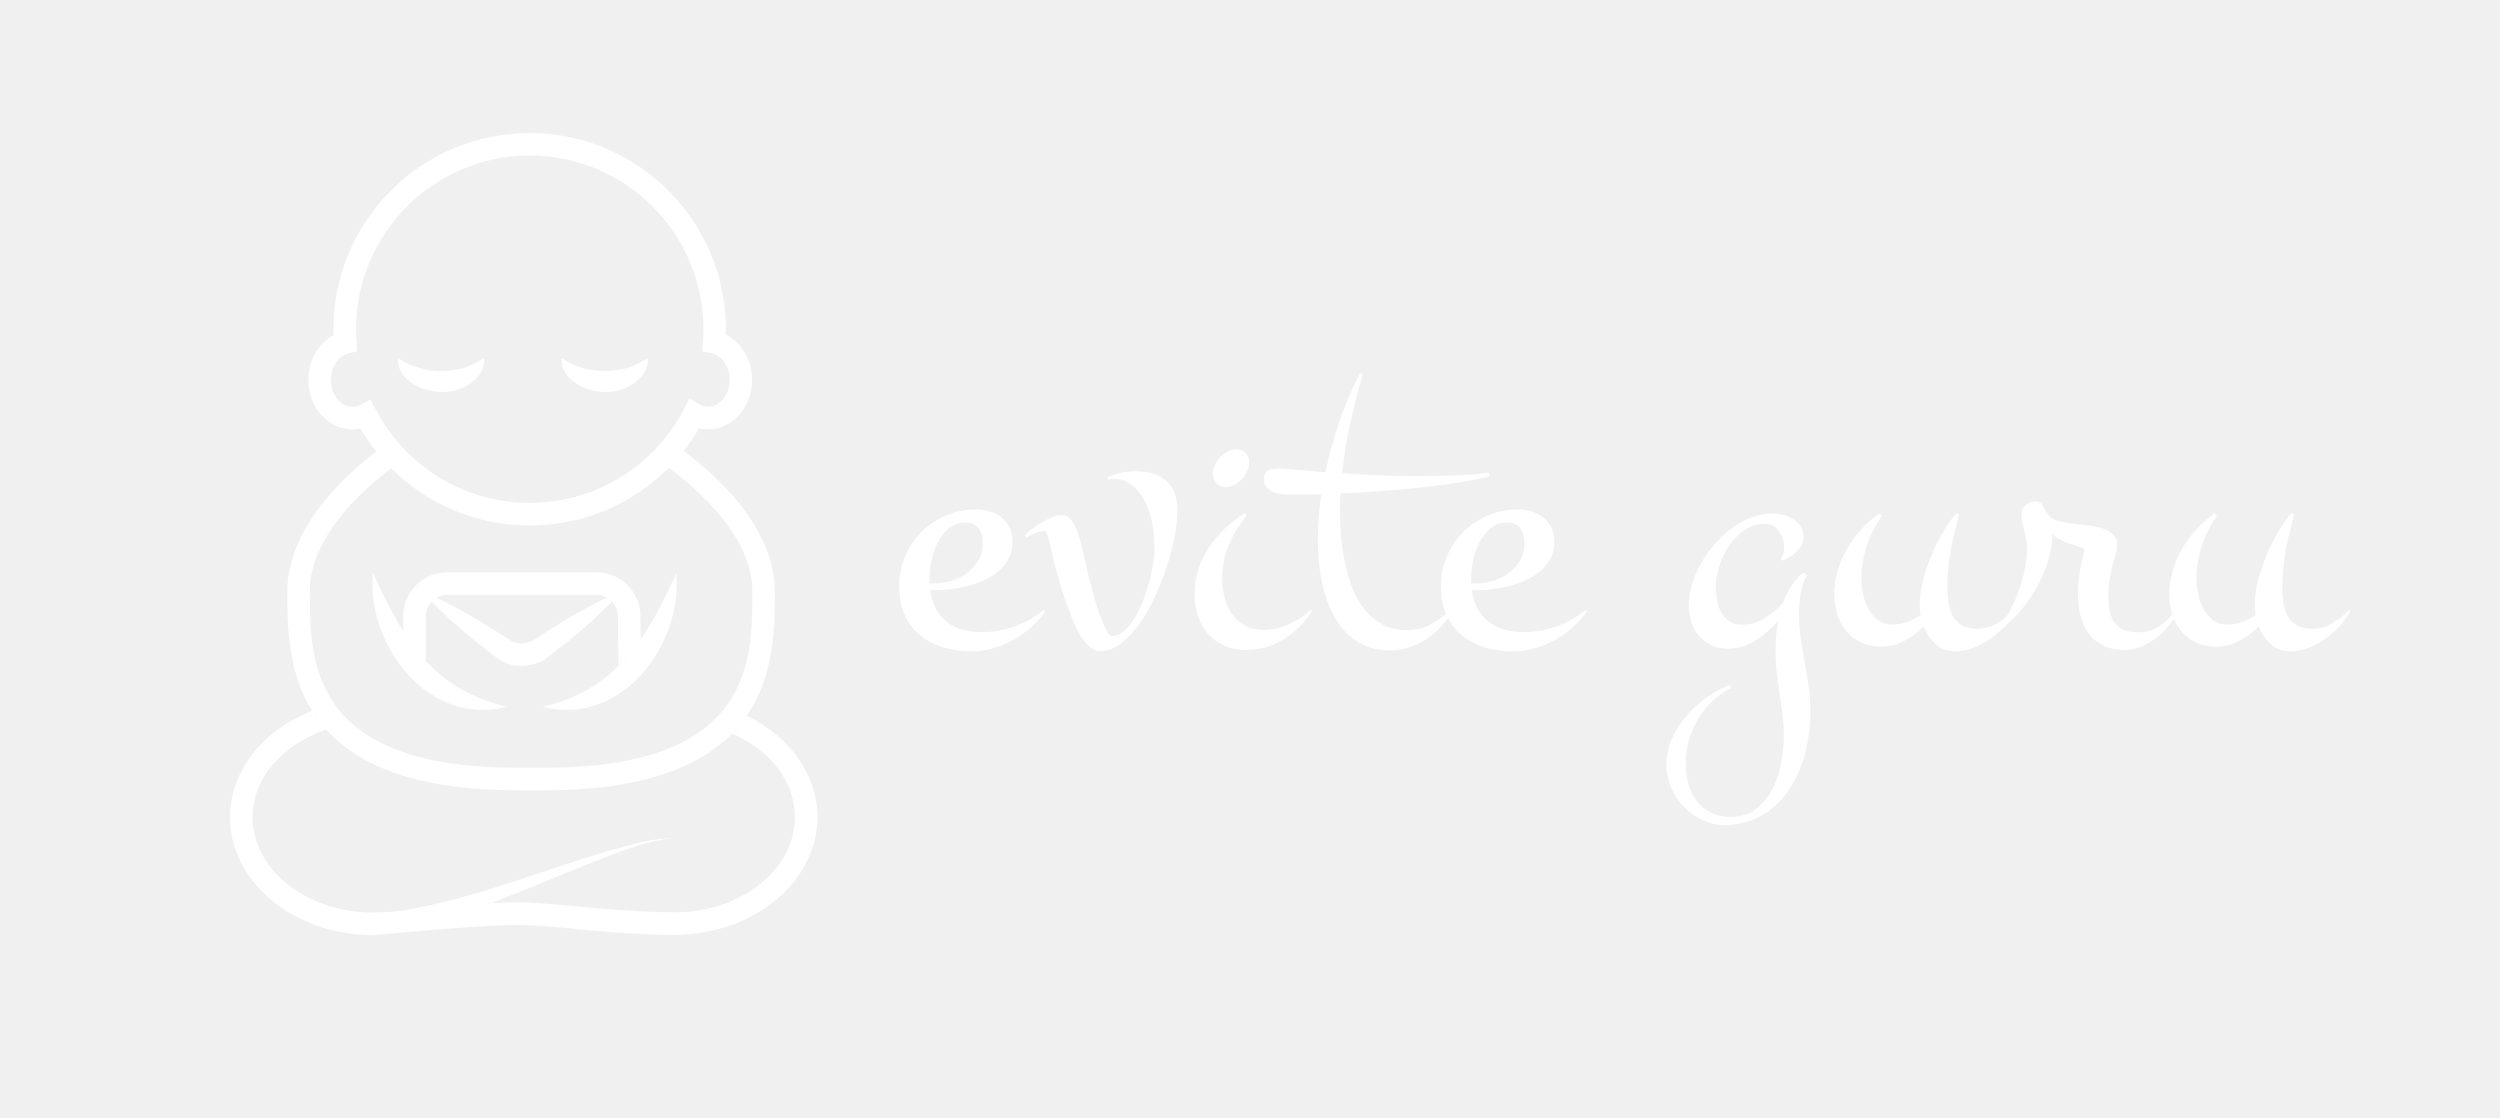
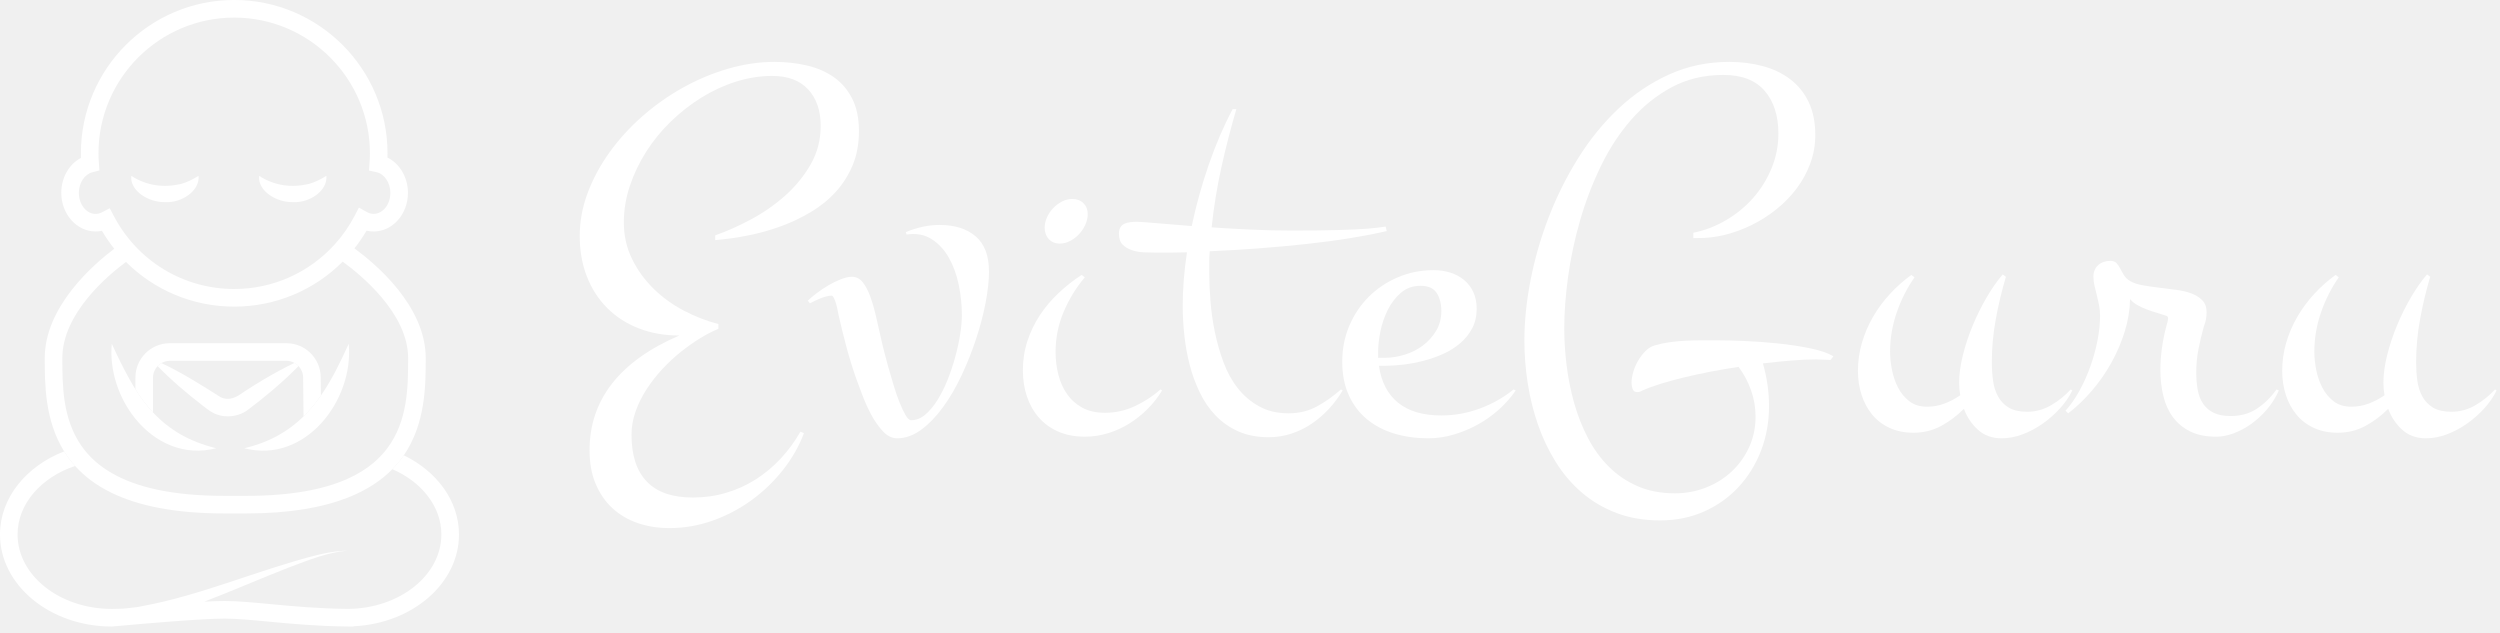
- <svg xmlns="http://www.w3.org/2000/svg" id="Layer_3" data-name="Layer 3" viewBox="0 0 367 164">
+ <svg xmlns="http://www.w3.org/2000/svg" width="435" height="110" viewBox="0 0 435 110" fill="none">
+   <g clip-path="url(#clip0_391_5330)">
+     <path d="M149.458 22.785C149.458 25.003 149.096 26.983 148.371 28.724C147.646 30.465 146.668 32.015 145.434 33.369C144.203 34.725 142.762 35.897 141.114 36.88C139.466 37.866 137.717 38.7 135.867 39.376C134.017 40.054 132.116 40.585 130.16 40.969C128.201 41.356 126.3 41.623 124.45 41.778V40.947C126.485 40.239 128.588 39.299 130.759 38.128C132.93 36.956 134.903 35.578 136.676 33.99C138.447 32.404 139.912 30.601 141.067 28.582C142.222 26.564 142.8 24.338 142.8 21.902C142.8 19.252 142.075 17.141 140.629 15.569C139.18 13.997 137.101 13.212 134.388 13.212C132.26 13.212 130.152 13.545 128.054 14.207C125.959 14.869 123.957 15.795 122.044 16.98C120.132 18.168 118.353 19.562 116.705 21.164C115.057 22.766 113.632 24.515 112.428 26.411C111.227 28.307 110.279 30.293 109.587 32.374C108.895 34.456 108.546 36.559 108.546 38.684C108.546 40.994 109.023 43.121 109.979 45.061C110.932 47.003 112.183 48.728 113.722 50.237C115.264 51.746 117.018 53.018 118.991 54.051C120.963 55.083 122.965 55.862 125 56.385V57.216C124.014 57.617 122.965 58.156 121.856 58.834C120.748 59.513 119.631 60.297 118.506 61.191C117.381 62.084 116.302 63.087 115.269 64.195C114.237 65.304 113.322 66.476 112.518 67.71C111.717 68.944 111.077 70.23 110.6 71.57C110.121 72.91 109.884 74.275 109.884 75.662C109.884 79.236 110.769 81.949 112.542 83.796C114.313 85.646 116.986 86.569 120.562 86.569C122.565 86.569 124.483 86.3 126.316 85.76C128.149 85.221 129.86 84.45 131.446 83.45C133.031 82.448 134.489 81.238 135.812 79.822C137.136 78.405 138.291 76.833 139.28 75.106L139.882 75.384C139.052 77.604 137.847 79.713 136.278 81.718C134.706 83.72 132.889 85.477 130.825 86.986C128.76 88.495 126.504 89.691 124.052 90.568C121.603 91.446 119.083 91.887 116.495 91.887C114.49 91.887 112.643 91.593 110.949 91.01C109.254 90.424 107.789 89.56 106.557 88.422C105.326 87.28 104.354 85.872 103.645 84.194C102.937 82.513 102.583 80.565 102.583 78.348C102.583 73.943 103.893 70.066 106.511 66.724C109.129 63.381 113.027 60.6 118.206 58.379C115.618 58.379 113.259 57.963 111.134 57.132C109.006 56.301 107.181 55.121 105.656 53.596C104.13 52.07 102.951 50.245 102.12 48.117C101.286 45.992 100.872 43.633 100.872 41.045C100.872 38.52 101.335 36.022 102.259 33.557C103.182 31.091 104.454 28.735 106.073 26.485C107.691 24.235 109.587 22.156 111.758 20.244C113.929 18.334 116.272 16.678 118.784 15.275C121.295 13.872 123.913 12.771 126.643 11.97C129.37 11.169 132.075 10.769 134.755 10.769C136.728 10.769 138.607 10.976 140.395 11.393C142.182 11.809 143.745 12.488 145.086 13.428C146.426 14.367 147.488 15.607 148.276 17.149C149.06 18.691 149.455 20.57 149.455 22.788L149.458 22.785Z" fill="white" />
+     <path d="M172.088 47.188C172.088 48.76 171.894 50.564 171.51 52.596C171.123 54.631 170.578 56.726 169.87 58.883C169.162 61.041 168.323 63.157 167.35 65.239C166.38 67.317 165.299 69.175 164.114 70.81C162.926 72.444 161.657 73.76 160.3 74.763C158.943 75.765 157.54 76.264 156.094 76.264C155.2 76.264 154.367 75.847 153.599 75.016C152.828 74.182 152.144 73.199 151.542 72.058C150.94 70.919 150.425 69.764 149.992 68.59C149.559 67.418 149.221 66.511 148.976 65.863C148.327 64.013 147.758 62.166 147.265 60.316C146.772 58.467 146.309 56.587 145.878 54.677C145.848 54.555 145.802 54.315 145.739 53.961C145.677 53.606 145.592 53.244 145.486 52.874C145.377 52.503 145.254 52.174 145.115 51.879C144.976 51.588 144.846 51.441 144.723 51.441C144.445 51.441 144.129 51.487 143.775 51.58C143.421 51.672 143.075 51.787 142.734 51.926C142.394 52.065 142.064 52.212 141.74 52.364C141.416 52.52 141.146 52.658 140.931 52.781L140.561 52.318C140.931 51.947 141.438 51.517 142.086 51.024C142.734 50.531 143.41 50.076 144.121 49.659C144.829 49.242 145.554 48.888 146.292 48.597C147.033 48.305 147.679 48.158 148.235 48.158C148.973 48.158 149.599 48.474 150.106 49.106C150.616 49.738 151.06 50.585 151.446 51.648C151.831 52.71 152.187 53.966 152.509 55.415C152.833 56.865 153.179 58.39 153.549 59.992C153.612 60.24 153.735 60.73 153.92 61.471C154.105 62.212 154.337 63.065 154.612 64.037C154.89 65.007 155.189 66.034 155.514 67.11C155.838 68.189 156.176 69.167 156.53 70.044C156.884 70.921 157.23 71.654 157.57 72.24C157.908 72.826 158.232 73.117 158.54 73.117C159.404 73.117 160.213 72.801 160.967 72.169C161.722 71.537 162.43 70.698 163.092 69.649C163.754 68.603 164.348 67.424 164.871 66.113C165.394 64.803 165.841 63.471 166.211 62.114C166.582 60.758 166.865 59.45 167.067 58.186C167.266 56.922 167.367 55.813 167.367 54.857C167.367 53.07 167.181 51.291 166.811 49.517C166.44 47.747 165.863 46.175 165.078 44.802C164.294 43.432 163.291 42.361 162.073 41.59C160.856 40.822 159.415 40.558 157.75 40.806L157.611 40.389C158.565 39.988 159.537 39.681 160.523 39.465C161.51 39.25 162.496 39.141 163.482 39.141C166.132 39.141 168.227 39.803 169.769 41.13C171.308 42.456 172.079 44.475 172.079 47.186L172.088 47.188Z" fill="white" />
+     <path d="M189.263 37.251C189.263 37.866 189.124 38.484 188.846 39.1C188.569 39.716 188.206 40.263 187.76 40.74C187.313 41.22 186.795 41.612 186.212 41.92C185.626 42.227 185.024 42.383 184.409 42.383C183.608 42.383 182.968 42.121 182.491 41.598C182.011 41.075 181.774 40.413 181.774 39.61C181.774 38.994 181.913 38.384 182.191 37.784C182.469 37.182 182.829 36.651 183.278 36.191C183.725 35.728 184.232 35.352 184.804 35.057C185.373 34.766 185.967 34.619 186.583 34.619C187.384 34.619 188.029 34.867 188.525 35.36C189.018 35.853 189.266 36.485 189.266 37.256L189.263 37.251ZM202.206 67.941C201.498 69.112 200.656 70.183 199.686 71.153C198.716 72.123 197.651 72.97 196.496 73.695C195.341 74.419 194.107 74.98 192.799 75.381C191.489 75.781 190.143 75.983 188.754 75.983C187.027 75.983 185.496 75.689 184.155 75.106C182.815 74.52 181.69 73.711 180.78 72.678C179.87 71.646 179.178 70.428 178.699 69.028C178.219 67.625 177.982 66.094 177.982 64.43C177.982 62.643 178.244 60.948 178.77 59.346C179.293 57.745 180.017 56.241 180.941 54.84C181.864 53.438 182.951 52.152 184.199 50.98C185.447 49.809 186.779 48.76 188.198 47.837L188.754 48.253C187.242 50.041 186.019 52.043 185.079 54.263C184.139 56.48 183.671 58.793 183.671 61.196C183.671 62.583 183.831 63.915 184.155 65.195C184.48 66.473 184.989 67.606 185.681 68.592C186.376 69.578 187.261 70.366 188.34 70.949C189.419 71.534 190.726 71.826 192.268 71.826C194.085 71.826 195.82 71.442 197.469 70.671C199.117 69.9 200.604 68.93 201.931 67.759L202.209 67.944L202.206 67.941Z" fill="white" />
+     <path d="M233.618 67.944C232.94 69.085 232.145 70.148 231.238 71.134C230.328 72.12 229.325 72.984 228.233 73.722C227.138 74.463 225.961 75.041 224.697 75.455C223.433 75.871 222.122 76.079 220.769 76.079C218.766 76.079 217.001 75.738 215.475 75.062C213.95 74.384 212.634 73.469 211.523 72.311C210.414 71.156 209.488 69.807 208.749 68.266C208.008 66.726 207.423 65.114 206.992 63.435C206.559 61.757 206.254 60.038 206.069 58.281C205.884 56.524 205.791 54.846 205.791 53.242C205.791 51.762 205.851 50.245 205.976 48.69C206.099 47.134 206.284 45.54 206.532 43.906C205.576 43.936 204.644 43.952 203.734 43.952H201.032C200.446 43.952 199.784 43.936 199.043 43.906C198.302 43.876 197.61 43.753 196.962 43.535C196.313 43.32 195.777 42.996 195.344 42.566C194.913 42.135 194.695 41.503 194.695 40.669C194.695 40.206 194.78 39.839 194.949 39.561C195.118 39.283 195.349 39.076 195.641 38.937C195.935 38.798 196.273 38.705 196.657 38.659C197.044 38.613 197.436 38.591 197.836 38.591C198.299 38.591 199.392 38.667 201.119 38.822C202.843 38.978 204.925 39.147 207.36 39.332C208.128 35.695 209.123 32.121 210.34 28.607C211.558 25.095 212.936 21.889 214.478 18.993H215.124C214.138 22.352 213.269 25.741 212.511 29.163C211.757 32.584 211.193 36.049 210.825 39.563C213.073 39.719 215.394 39.849 217.78 39.956C220.166 40.065 222.501 40.117 224.784 40.117C228.143 40.117 230.87 40.087 232.965 40.024C235.06 39.964 236.708 39.885 237.912 39.792C239.328 39.67 240.391 39.547 241.102 39.422L241.287 40.206C239.437 40.639 237.326 41.045 234.956 41.432C232.583 41.819 230.055 42.157 227.375 42.448C224.694 42.743 221.921 42.996 219.055 43.211C216.189 43.426 213.337 43.598 210.504 43.721C210.441 44.336 210.411 44.96 210.411 45.592V47.464C210.411 48.943 210.479 50.577 210.618 52.364C210.757 54.151 211.01 55.947 211.381 57.75C211.751 59.554 212.25 61.308 212.882 63.019C213.514 64.73 214.345 66.239 215.377 67.549C216.41 68.859 217.649 69.914 219.099 70.715C220.548 71.516 222.256 71.916 224.228 71.916C226.045 71.916 227.688 71.516 229.151 70.715C230.614 69.914 232.008 68.927 233.335 67.756L233.613 67.941L233.618 67.944Z" fill="white" />
+     <path d="M239.792 62.259H240.947C242.056 62.259 243.197 62.081 244.369 61.727C245.54 61.373 246.594 60.85 247.534 60.156C248.474 59.461 249.25 58.608 249.869 57.589C250.484 56.573 250.792 55.418 250.792 54.121C250.792 52.857 250.522 51.811 249.983 50.978C249.444 50.144 248.512 49.73 247.185 49.73C245.829 49.73 244.682 50.139 243.742 50.956C242.802 51.773 242.039 52.776 241.454 53.961C240.868 55.148 240.446 56.396 240.184 57.704C239.923 59.014 239.792 60.177 239.792 61.193V62.256V62.259ZM263.735 67.944C262.934 69.115 261.969 70.208 260.847 71.227C259.722 72.243 258.491 73.123 257.15 73.861C255.81 74.602 254.407 75.185 252.944 75.618C251.479 76.048 250.008 76.266 248.528 76.266C246.433 76.266 244.477 75.997 242.658 75.457C240.838 74.918 239.253 74.092 237.896 72.984C236.539 71.875 235.477 70.48 234.706 68.799C233.935 67.121 233.551 65.157 233.551 62.907C233.551 60.687 233.959 58.616 234.777 56.69C235.594 54.764 236.719 53.084 238.152 51.651C239.585 50.218 241.271 49.084 243.213 48.254C245.156 47.42 247.234 47.006 249.455 47.006C250.501 47.006 251.481 47.153 252.391 47.444C253.301 47.739 254.094 48.169 254.772 48.738C255.451 49.308 255.982 50.011 256.366 50.842C256.75 51.672 256.943 52.629 256.943 53.707C256.943 55.001 256.682 56.143 256.159 57.129C255.633 58.115 254.941 58.979 254.078 59.717C253.214 60.458 252.236 61.074 251.144 61.567C250.048 62.06 248.91 62.46 247.722 62.768C246.534 63.076 245.366 63.299 244.208 63.438C243.053 63.577 241.996 63.645 241.042 63.645H239.934C240.334 66.451 241.443 68.592 243.262 70.072C245.08 71.551 247.591 72.289 250.798 72.289C253.078 72.289 255.303 71.889 257.477 71.088C259.648 70.287 261.613 69.178 263.37 67.759L263.74 67.944H263.735Z" fill="white" />
+     <path d="M318.491 62.629C318.058 62.629 317.636 62.613 317.222 62.583C316.805 62.553 316.383 62.536 315.949 62.536C314.778 62.536 313.408 62.599 311.836 62.722C310.264 62.847 308.57 63.016 306.75 63.231C307.458 65.727 307.812 68.208 307.812 70.674C307.812 73.417 307.349 75.989 306.426 78.394C305.502 80.797 304.205 82.9 302.544 84.703C300.879 86.507 298.885 87.931 296.559 88.98C294.232 90.026 291.666 90.552 288.863 90.552C286.06 90.552 283.523 90.119 281.26 89.258C278.996 88.394 276.983 87.207 275.228 85.698C273.471 84.188 271.962 82.415 270.698 80.383C269.434 78.348 268.401 76.177 267.601 73.866C266.8 71.556 266.206 69.151 265.822 66.656C265.435 64.16 265.244 61.695 265.244 59.259C265.244 55.9 265.606 52.373 266.331 48.673C267.056 44.976 268.11 41.331 269.497 37.741C270.883 34.151 272.594 30.732 274.626 27.479C276.661 24.229 278.996 21.363 281.63 18.881C284.264 16.4 287.193 14.43 290.413 12.964C293.633 11.502 297.123 10.769 300.882 10.769C302.977 10.769 304.933 11.017 306.753 11.51C308.57 12.003 310.158 12.766 311.514 13.798C312.871 14.831 313.934 16.149 314.704 17.751C315.475 19.353 315.86 21.279 315.86 23.529C315.86 25.223 315.573 26.85 315.004 28.405C314.435 29.961 313.648 31.41 312.648 32.75C311.645 34.091 310.477 35.3 309.136 36.379C307.796 37.458 306.363 38.376 304.837 39.13C303.312 39.885 301.74 40.462 300.122 40.863C298.504 41.263 296.91 41.449 295.338 41.419H294.644V40.495C296.646 40.095 298.55 39.362 300.353 38.299C302.157 37.237 303.729 35.943 305.069 34.417C306.409 32.892 307.472 31.176 308.259 29.263C309.044 27.354 309.439 25.351 309.439 23.254C309.439 20.143 308.646 17.661 307.058 15.811C305.469 13.961 303.075 13.038 299.869 13.038C296.54 13.038 293.551 13.746 290.901 15.163C288.25 16.582 285.902 18.462 283.853 20.802C281.804 23.145 280.039 25.839 278.56 28.89C277.081 31.941 275.871 35.099 274.931 38.365C273.992 41.631 273.297 44.889 272.85 48.142C272.403 51.395 272.18 54.391 272.18 57.132C272.18 59.227 272.319 61.392 272.597 63.626C272.875 65.86 273.313 68.039 273.915 70.167C274.517 72.294 275.31 74.305 276.296 76.198C277.282 78.094 278.492 79.759 279.925 81.192C281.358 82.625 283.022 83.758 284.918 84.589C286.814 85.42 288.991 85.837 291.459 85.837C293.339 85.837 295.126 85.504 296.82 84.842C298.515 84.18 300.002 83.254 301.282 82.069C302.56 80.881 303.579 79.473 304.334 77.841C305.088 76.207 305.467 74.419 305.467 72.48C305.467 70.908 305.205 69.382 304.682 67.903C304.156 66.424 303.435 65.067 302.511 63.836C300.876 64.084 299.258 64.359 297.657 64.667C296.055 64.975 294.521 65.307 293.058 65.661C291.595 66.015 290.239 66.386 288.991 66.77C287.743 67.157 286.673 67.549 285.779 67.95C285.501 68.135 285.21 68.227 284.902 68.227C284.469 68.227 284.194 68.042 284.071 67.672C283.948 67.301 283.886 66.947 283.886 66.609C283.886 66.053 283.987 65.43 284.185 64.738C284.384 64.046 284.67 63.381 285.041 62.749C285.411 62.117 285.842 61.556 286.335 61.063C286.828 60.57 287.367 60.248 287.953 60.093C288.787 59.848 289.656 59.663 290.565 59.537C291.473 59.415 292.391 59.33 293.314 59.284C294.238 59.237 295.164 59.216 296.087 59.216H298.722C300.016 59.216 301.604 59.254 303.484 59.33C305.363 59.406 307.289 59.545 309.262 59.747C311.234 59.949 313.097 60.226 314.854 60.581C316.611 60.935 317.998 61.406 319.014 61.989L318.505 62.637L318.491 62.629Z" fill="white" />
+     <path d="M360.582 67.944C360.056 69.023 359.348 70.055 358.454 71.041C357.561 72.028 356.558 72.913 355.449 73.7C354.341 74.485 353.169 75.111 351.935 75.572C350.704 76.035 349.486 76.266 348.285 76.266C346.62 76.266 345.242 75.765 344.15 74.765C343.054 73.763 342.245 72.556 341.722 71.137C340.521 72.338 339.197 73.332 337.748 74.117C336.298 74.901 334.697 75.296 332.939 75.296C331.368 75.296 329.973 75.01 328.758 74.441C327.54 73.872 326.532 73.093 325.731 72.106C324.93 71.12 324.323 69.979 323.906 68.685C323.489 67.391 323.282 66.004 323.282 64.525C323.282 62.861 323.514 61.237 323.974 59.649C324.437 58.063 325.083 56.551 325.917 55.118C326.747 53.686 327.734 52.353 328.875 51.119C330.014 49.888 331.248 48.793 332.572 47.837L333.127 48.254C331.833 50.103 330.801 52.144 330.03 54.377C329.259 56.611 328.875 58.883 328.875 61.196C328.875 62.182 328.984 63.231 329.199 64.34C329.414 65.449 329.769 66.481 330.262 67.437C330.755 68.393 331.408 69.186 332.226 69.818C333.043 70.45 334.067 70.766 335.299 70.766C336.345 70.766 337.347 70.589 338.303 70.235C339.257 69.881 340.183 69.396 341.077 68.78C341.014 68.41 340.968 68.047 340.938 67.693C340.908 67.339 340.891 66.977 340.891 66.606C340.891 65.127 341.107 63.525 341.54 61.798C341.97 60.074 342.54 58.355 343.251 56.644C343.959 54.933 344.768 53.301 345.678 51.746C346.588 50.19 347.519 48.856 348.473 47.747L349.029 48.164C348.32 50.536 347.735 52.985 347.271 55.514C346.808 58.041 346.579 60.537 346.579 63.002C346.579 64.111 346.65 65.184 346.787 66.214C346.925 67.246 347.217 68.17 347.664 68.987C348.11 69.805 348.734 70.45 349.535 70.93C350.336 71.406 351.399 71.646 352.725 71.646C354.204 71.646 355.591 71.27 356.885 70.513C358.179 69.758 359.318 68.84 360.307 67.761L360.585 67.947L360.582 67.944Z" fill="white" />
+     <path d="M396.523 67.944C395.967 69.178 395.267 70.287 394.42 71.273C393.573 72.259 392.655 73.098 391.671 73.793C390.685 74.485 389.669 75.024 388.62 75.411C387.571 75.795 386.571 75.988 385.615 75.988C383.828 75.988 382.316 75.681 381.085 75.065C379.851 74.449 378.851 73.616 378.08 72.57C377.309 71.523 376.753 70.289 376.416 68.873C376.075 67.456 375.906 65.944 375.906 64.343C375.906 63.111 375.999 61.831 376.184 60.507C376.369 59.183 376.631 57.903 376.969 56.671C377.029 56.486 377.091 56.263 377.154 56.001C377.214 55.74 377.247 55.516 377.247 55.331C377.247 55.178 377.154 55.053 376.969 54.96C376.443 54.775 375.89 54.598 375.304 54.429C374.718 54.26 374.141 54.067 373.569 53.852C373 53.636 372.46 53.389 371.951 53.111C371.441 52.833 371.003 52.479 370.632 52.048C370.6 53.898 370.292 55.77 369.709 57.666C369.123 59.562 368.344 61.379 367.374 63.119C366.404 64.86 365.271 66.487 363.977 67.996C362.683 69.505 361.31 70.815 359.863 71.924L359.4 71.461C360.294 70.475 361.111 69.303 361.849 67.947C362.588 66.59 363.22 65.173 363.745 63.694C364.268 62.215 364.677 60.722 364.971 59.21C365.266 57.701 365.41 56.282 365.41 54.958C365.41 54.279 365.347 53.639 365.225 53.04C365.102 52.438 364.971 51.86 364.832 51.307C364.693 50.752 364.563 50.22 364.44 49.714C364.318 49.204 364.255 48.689 364.255 48.166C364.255 47.303 364.533 46.627 365.088 46.131C365.644 45.638 366.352 45.39 367.213 45.39C367.676 45.39 368.031 45.521 368.276 45.783C368.521 46.044 368.739 46.36 368.924 46.731C369.109 47.101 369.325 47.485 369.572 47.886C369.818 48.286 370.175 48.627 370.635 48.902C371.221 49.242 371.959 49.488 372.855 49.643C373.749 49.798 374.689 49.937 375.675 50.06C376.661 50.182 377.647 50.307 378.633 50.43C379.619 50.553 380.505 50.763 381.289 51.054C382.074 51.348 382.714 51.749 383.207 52.255C383.7 52.765 383.948 53.451 383.948 54.312C383.948 54.745 383.91 55.167 383.834 55.584C383.757 56.001 383.64 56.393 383.488 56.764C383.117 58.058 382.801 59.376 382.54 60.717C382.278 62.057 382.147 63.389 382.147 64.716C382.147 65.857 382.232 66.898 382.401 67.835C382.57 68.775 382.886 69.584 383.349 70.262C383.812 70.941 384.427 71.464 385.198 71.834C385.969 72.204 386.956 72.39 388.157 72.39C389.881 72.39 391.393 71.968 392.687 71.118C393.981 70.27 395.12 69.153 396.109 67.767L396.526 67.952L396.523 67.944Z" fill="white" />
+     <path d="M434.408 67.944C433.882 69.023 433.173 70.055 432.28 71.041C431.386 72.028 430.384 72.913 429.275 73.7C428.166 74.485 426.995 75.111 425.761 75.572C424.527 76.035 423.312 76.266 422.111 76.266C420.446 76.266 419.068 75.765 417.973 74.765C416.877 73.763 416.068 72.556 415.545 71.137C414.344 72.338 413.017 73.332 411.571 74.117C410.121 74.901 408.52 75.296 406.763 75.296C405.191 75.296 403.796 75.01 402.578 74.441C401.36 73.872 400.353 73.093 399.552 72.106C398.751 71.12 398.14 69.979 397.726 68.685C397.31 67.391 397.103 66.004 397.103 64.525C397.103 62.861 397.334 61.237 397.794 59.649C398.258 58.063 398.903 56.551 399.737 55.118C400.568 53.686 401.554 52.353 402.695 51.119C403.834 49.888 405.068 48.793 406.392 47.837L406.948 48.254C405.654 50.103 404.621 52.144 403.85 54.377C403.079 56.611 402.695 58.883 402.695 61.196C402.695 62.182 402.802 63.231 403.019 64.34C403.235 65.449 403.589 66.481 404.082 67.437C404.575 68.393 405.229 69.186 406.046 69.818C406.863 70.45 407.888 70.766 409.122 70.766C410.168 70.766 411.17 70.589 412.126 70.235C413.08 69.881 414.006 69.396 414.9 68.78C414.837 68.41 414.791 68.047 414.761 67.693C414.728 67.339 414.714 66.977 414.714 66.606C414.714 65.127 414.93 63.525 415.363 61.798C415.793 60.074 416.365 58.355 417.074 56.644C417.782 54.933 418.591 53.301 419.501 51.746C420.411 50.19 421.342 48.856 422.299 47.747L422.854 48.164C422.146 50.536 421.56 52.985 421.097 55.514C420.634 58.041 420.405 60.537 420.405 63.002C420.405 64.111 420.473 65.184 420.612 66.214C420.751 67.246 421.043 68.17 421.489 68.987C421.936 69.805 422.56 70.45 423.361 70.93C424.162 71.406 425.224 71.646 426.551 71.646C428.03 71.646 429.417 71.27 430.711 70.513C432.005 69.758 433.144 68.84 434.132 67.761L434.41 67.947L434.408 67.944Z" fill="white" />
+     <path d="M45.081 30.596C47.756 32.314 50.668 32.718 53.738 32.007C54.678 31.748 55.667 31.29 56.792 30.596C57.034 33.227 53.798 35.36 50.913 35.169C48.115 35.224 44.814 33.23 45.081 30.596Z" fill="white" />
+     <path d="M22.843 30.596C25.518 32.314 28.431 32.718 31.501 32.007C32.441 31.748 33.429 31.29 34.555 30.596C34.797 33.227 31.561 35.36 28.676 35.169C25.878 35.224 22.576 33.23 22.843 30.596Z" fill="white" />
+     <path d="M51.235 63.155C49.415 64.013 47.669 64.98 45.956 65.988C44.784 66.677 43.637 67.405 42.498 68.143C41.136 69.129 39.943 69.818 38.396 69.118C35.111 67.04 31.697 64.866 28.09 63.179C27.842 63.321 27.616 63.495 27.423 63.7C29.845 66.192 32.465 68.399 35.203 70.526C35.792 70.957 36.347 71.453 37.064 71.826C39.039 72.875 41.695 72.55 43.373 71.123C44.719 70.107 46.065 69.039 47.35 67.947C48.933 66.598 50.48 65.206 51.943 63.691C51.739 63.474 51.499 63.297 51.235 63.152V63.155Z" fill="white" />
+     <path d="M55.806 65.683C55.806 62.395 53.131 59.72 49.843 59.72H29.529C26.241 59.72 23.565 62.395 23.565 65.683V67.734C24.5 69.233 25.513 70.573 26.627 71.766V65.683C26.627 64.915 26.933 64.22 27.423 63.7C27.616 63.493 27.842 63.321 28.09 63.179C28.515 62.934 29.003 62.782 29.529 62.782H49.843C50.35 62.782 50.821 62.923 51.232 63.152C51.494 63.297 51.736 63.474 51.941 63.692C52.436 64.215 52.744 64.918 52.744 65.697L52.815 72.453C53.929 71.357 54.923 70.142 55.839 68.824L55.806 65.68V65.683Z" fill="white" />
+     <path d="M22.571 66.048C21.462 64.084 20.459 62.013 19.451 59.815C19.021 64.416 20.639 69.273 23.565 72.869C23.565 72.869 23.568 72.872 23.568 72.875C26.916 76.986 31.972 79.448 37.63 77.993C32.993 76.868 29.474 74.809 26.627 71.766C25.513 70.576 24.499 69.233 23.565 67.734C23.224 67.189 22.892 66.631 22.571 66.045V66.048Z" fill="white" />
+     <path d="M60.679 59.815C59.178 63.141 57.669 66.189 55.839 68.826C54.923 70.145 53.929 71.36 52.815 72.455C50.202 75.027 46.933 76.945 42.501 77.993C53.082 80.742 61.597 69.682 60.679 59.815Z" fill="white" />
+     <path d="M70.266 79.219C69.691 80.056 69.026 80.865 68.266 81.638C73.347 83.842 76.798 88.108 76.798 93.001C76.798 100.098 69.538 105.87 60.581 105.946C60.524 105.946 60.467 105.944 60.41 105.944C55.432 105.9 50.998 105.486 47.064 105.115C43.983 104.824 41.321 104.573 39.074 104.573C38.148 104.573 36.927 104.617 35.551 104.688C40.471 102.794 45.29 100.686 50.202 98.765C50.365 98.705 50.529 98.643 50.692 98.58C53.844 97.392 57.034 96.126 60.407 95.812C60.124 95.815 59.843 95.837 59.562 95.856C58.061 95.951 56.56 96.237 55.114 96.589C44.893 99.19 35.11 103.557 24.731 105.472C24.434 105.527 24.137 105.587 23.837 105.638C23.412 105.688 22.38 105.807 21.933 105.856C21.179 105.957 20.22 105.911 19.449 105.952C19.392 105.949 19.34 105.96 19.285 105.963C19.291 105.963 19.296 105.96 19.302 105.96C19.321 105.957 19.353 105.954 19.397 105.952C10.383 105.93 3.057 100.13 3.057 93.004C3.057 87.651 7.187 83.047 13.06 81.077C12.328 80.263 11.693 79.415 11.154 78.541C4.572 81.11 -0.002 86.618 -0.002 93.004C-0.002 101.83 8.718 109.011 19.441 109.016L20.19 108.954C20.44 108.932 20.691 108.913 20.942 108.886C24.646 108.548 34.993 107.638 39.077 107.638C41.18 107.638 43.773 107.883 46.778 108.167C50.755 108.542 55.239 108.959 60.317 109.008C60.404 109.008 60.489 109.011 60.576 109.011C60.807 109.014 61.031 109.019 61.265 109.019C61.393 109.019 61.518 108.997 61.638 108.967C71.791 108.442 79.863 101.495 79.863 93.006C79.863 87.138 76 82.014 70.268 79.225L70.266 79.219Z" fill="white" />
+     <path d="M10.848 62.3C10.848 54.503 18.863 47.84 21.925 45.578C26.845 50.49 33.56 53.353 40.749 53.353C47.968 53.353 54.702 50.471 59.627 45.527C62.64 47.709 71.014 54.476 71.014 62.302C71.014 67.14 71.009 73.229 67.345 78.059C66.675 78.942 65.882 79.783 64.948 80.565C63.706 81.603 62.213 82.54 60.412 83.344C56.328 85.161 50.678 86.278 42.846 86.278H39.019C29.808 86.278 23.625 84.73 19.451 82.32C18.359 81.688 17.4 81.001 16.566 80.263C15.626 79.429 14.842 78.536 14.185 77.601C10.856 72.847 10.848 66.988 10.848 62.302V62.3ZM19.808 37.588L19.1 36.232L17.743 36.94C17.389 37.125 17.016 37.221 16.64 37.221C15.033 37.221 13.722 35.581 13.722 33.562C13.722 31.835 14.706 30.331 16.059 29.98L17.296 29.661L17.204 28.386C17.157 27.738 17.136 27.193 17.136 26.675C17.136 13.654 27.73 3.062 40.749 3.062C53.77 3.062 64.365 13.656 64.365 26.675C64.365 27.179 64.346 27.713 64.297 28.353L64.204 29.675L65.501 29.955C66.882 30.255 67.922 31.802 67.922 33.557C67.922 35.572 66.615 37.215 65.005 37.215C64.605 37.215 64.207 37.106 63.831 36.894L62.45 36.117L61.72 37.523C60.774 39.346 59.608 41.002 58.279 42.481L58.276 42.484C53.86 47.39 47.548 50.286 40.749 50.286C31.925 50.286 23.9 45.418 19.808 37.583V37.588ZM19.451 85.768C23.984 87.961 30.277 89.34 39.019 89.34H42.846C50.376 89.34 56.075 88.31 60.412 86.626C63.801 85.311 66.353 83.592 68.269 81.638C69.029 80.865 69.693 80.056 70.268 79.219C74.071 73.668 74.076 66.985 74.076 62.3C74.076 53.222 65.313 45.878 61.673 43.219C62.439 42.249 63.144 41.222 63.779 40.138C64.18 40.233 64.591 40.28 65.008 40.28C68.304 40.28 70.984 37.264 70.984 33.559C70.984 30.854 69.543 28.46 67.413 27.408C67.421 27.155 67.427 26.912 67.427 26.672C67.427 11.965 55.459 -0.003 40.752 -0.003C26.044 -0.003 14.076 11.965 14.076 26.672C14.076 26.931 14.082 27.198 14.09 27.476C12.022 28.56 10.663 30.895 10.663 33.557C10.663 37.261 13.344 40.277 16.64 40.277C17.01 40.277 17.378 40.239 17.738 40.163C18.383 41.263 19.102 42.301 19.881 43.282C16.332 45.957 7.786 53.323 7.786 62.297C7.786 66.792 7.794 73.125 11.156 78.536C11.698 79.41 12.333 80.257 13.063 81.072C14.662 82.848 16.735 84.453 19.448 85.766L19.451 85.768Z" fill="white" />
+   </g>
  <defs>
-     <style>
-       .cls-1 {
-         fill: #fff;
-       }
- 
-       .cls-2 {
-         fill: #ca981f;
-       }
- 
-       .cls-3 {
-         fill: none;
-       }
- 
-       .cls-4 {
-         fill: #231f20;
-       }
-     </style>
+     <clipPath id="clip0_391_5330">
+       <rect width="434.409" height="109.014" fill="white" />
+     </clipPath>
  </defs>
-   <g>
-     <path class="cls-1" d="m153.48,89.69c-.57.83-1.26,1.61-2.06,2.34s-1.68,1.35-2.63,1.88c-.95.53-1.95.94-2.99,1.25-1.04.31-2.09.46-3.14.46-1.49,0-2.88-.19-4.18-.58-1.29-.38-2.42-.97-3.39-1.76-.97-.79-1.72-1.78-2.27-2.98-.55-1.2-.82-2.59-.82-4.19s.29-3.05.87-4.42c.58-1.37,1.38-2.57,2.4-3.59,1.02-1.02,2.22-1.83,3.6-2.42s2.86-.89,4.44-.89c.75,0,1.44.1,2.09.31.65.21,1.21.52,1.69.92.48.41.86.9,1.14,1.5.27.59.41,1.27.41,2.04,0,.92-.19,1.73-.56,2.43-.37.7-.87,1.32-1.48,1.84s-1.31.97-2.09,1.32c-.78.35-1.59.64-2.43.86-.84.22-1.68.38-2.5.48-.82.1-1.57.15-2.25.15h-.79c.28,2,1.07,3.52,2.37,4.57,1.29,1.05,3.08,1.58,5.36,1.58,1.62,0,3.21-.28,4.75-.86,1.55-.57,2.94-1.36,4.19-2.37l.26.13Zm-17.04-4.05h.82c.79,0,1.6-.13,2.44-.38.83-.25,1.58-.63,2.25-1.12s1.22-1.1,1.66-1.83c.44-.72.66-1.55.66-2.47s-.19-1.64-.58-2.24c-.38-.59-1.05-.89-1.99-.89s-1.78.29-2.45.87c-.67.58-1.21,1.29-1.63,2.14-.42.84-.72,1.73-.9,2.66-.19.93-.28,1.76-.28,2.48v.76Z" />
-     <path class="cls-1" d="m172.84,74.92c0,1.12-.14,2.4-.41,3.85s-.66,2.94-1.17,4.47c-.5,1.54-1.1,3.04-1.79,4.52-.69,1.48-1.46,2.8-2.3,3.96-.84,1.16-1.75,2.1-2.71,2.81s-1.96,1.07-2.99,1.07c-.64,0-1.23-.3-1.78-.89-.55-.59-1.04-1.29-1.46-2.11-.43-.81-.8-1.63-1.1-2.47-.31-.83-.55-1.48-.72-1.94-.46-1.32-.87-2.63-1.22-3.95-.35-1.32-.68-2.65-.99-4.01-.02-.09-.05-.26-.1-.51-.04-.25-.1-.51-.18-.77-.08-.26-.16-.5-.26-.71-.1-.21-.19-.31-.28-.31-.2,0-.42.03-.67.1s-.5.15-.74.25-.48.2-.71.31c-.23.11-.42.21-.58.3l-.26-.33c.26-.26.62-.57,1.09-.92.46-.35.94-.67,1.45-.97.5-.3,1.02-.55,1.55-.76.53-.21.99-.31,1.38-.31.53,0,.97.23,1.33.67.36.45.68,1.05.95,1.81s.53,1.65.76,2.68c.23,1.03.48,2.12.74,3.26.04.18.13.53.26,1.05s.3,1.13.49,1.83.41,1.42.64,2.19c.23.77.47,1.46.72,2.09s.5,1.15.74,1.56c.24.42.47.63.69.63.61,0,1.19-.22,1.73-.67.54-.45,1.04-1.05,1.51-1.79.47-.75.89-1.58,1.27-2.52.37-.93.69-1.88.95-2.85.26-.96.47-1.9.61-2.8.14-.9.21-1.69.21-2.37,0-1.27-.13-2.54-.39-3.8-.26-1.26-.67-2.38-1.23-3.36-.56-.98-1.27-1.74-2.14-2.29-.87-.55-1.89-.73-3.08-.56l-.1-.3c.68-.28,1.37-.5,2.07-.66.7-.15,1.4-.23,2.11-.23,1.89,0,3.38.47,4.47,1.41,1.1.94,1.64,2.38,1.64,4.31Z" />
-     <path class="cls-1" d="m192.59,89.69c-.5.83-1.1,1.6-1.79,2.29-.69.69-1.45,1.29-2.27,1.81-.82.52-1.7.92-2.63,1.2-.93.28-1.89.43-2.88.43-1.23,0-2.32-.21-3.27-.63-.95-.42-1.75-.99-2.4-1.73-.65-.73-1.14-1.6-1.48-2.6-.34-1-.51-2.09-.51-3.27,0-1.27.19-2.48.56-3.62.37-1.14.89-2.21,1.55-3.21.66-1,1.43-1.91,2.32-2.75.89-.83,1.84-1.58,2.85-2.24l.39.3c-1.08,1.27-1.95,2.7-2.62,4.28s-1,3.22-1,4.93c0,.99.12,1.94.35,2.85.23.91.59,1.72,1.09,2.42.49.7,1.12,1.26,1.89,1.68.77.42,1.7.63,2.8.63,1.29,0,2.53-.27,3.7-.82,1.17-.55,2.23-1.24,3.17-2.07l.2.13Zm-9.21-21.84c0,.44-.1.88-.3,1.32-.2.44-.45.83-.77,1.17-.32.34-.69.62-1.1.84-.42.22-.84.33-1.28.33-.57,0-1.03-.19-1.37-.56-.34-.37-.51-.84-.51-1.41,0-.44.1-.87.3-1.3.2-.43.46-.81.77-1.13.32-.33.68-.6,1.09-.81.41-.21.83-.31,1.27-.31.57,0,1.03.18,1.38.53.35.35.53.8.53,1.35Z" />
-     <path class="cls-1" d="m213.26,89.69c-.48.81-1.05,1.57-1.69,2.27-.65.7-1.36,1.32-2.14,1.84s-1.62.94-2.52,1.23-1.83.44-2.8.44c-1.43,0-2.68-.24-3.77-.72-1.09-.48-2.02-1.13-2.81-1.96s-1.45-1.78-1.97-2.88c-.53-1.1-.94-2.24-1.25-3.44-.31-1.2-.53-2.42-.66-3.67s-.2-2.45-.2-3.59c0-1.05.04-2.13.13-3.24.09-1.11.22-2.24.39-3.4-.68.02-1.34.03-1.99.03h-1.92c-.42,0-.89-.01-1.41-.03-.53-.02-1.02-.11-1.48-.26-.46-.15-.84-.38-1.15-.69-.31-.31-.46-.76-.46-1.35,0-.33.06-.59.18-.79.12-.2.29-.35.49-.44s.45-.16.72-.2.55-.05.84-.05c.33,0,1.11.05,2.34.16,1.23.11,2.71.23,4.44.36.55-2.59,1.26-5.13,2.12-7.63.87-2.5,1.85-4.78,2.94-6.84h.46c-.7,2.39-1.32,4.8-1.86,7.24s-.94,4.9-1.2,7.4c1.6.11,3.25.2,4.95.28,1.7.08,3.36.12,4.98.12,2.39,0,4.33-.02,5.82-.07,1.49-.04,2.66-.1,3.52-.16,1.01-.09,1.76-.18,2.27-.26l.13.56c-1.32.31-2.82.6-4.51.87-1.69.27-3.49.52-5.4.72-1.91.21-3.88.39-5.92.54-2.04.15-4.07.27-6.09.36-.04.44-.07.88-.07,1.33v1.33c0,1.05.05,2.22.15,3.49.1,1.27.28,2.55.54,3.83s.62,2.53,1.07,3.75,1.04,2.29,1.78,3.22c.73.93,1.62,1.68,2.65,2.25,1.03.57,2.25.86,3.65.86,1.29,0,2.46-.28,3.5-.86,1.04-.57,2.03-1.27,2.98-2.11l.2.13Z" />
-     <path class="cls-1" d="m233.01,89.69c-.57.83-1.26,1.61-2.06,2.34s-1.68,1.35-2.63,1.88c-.95.53-1.95.94-2.99,1.25-1.04.31-2.09.46-3.14.46-1.49,0-2.88-.19-4.18-.58-1.29-.38-2.42-.97-3.39-1.76-.97-.79-1.72-1.78-2.27-2.98-.55-1.2-.82-2.59-.82-4.19s.29-3.05.87-4.42c.58-1.37,1.38-2.57,2.4-3.59,1.02-1.02,2.22-1.83,3.6-2.42s2.86-.89,4.44-.89c.75,0,1.44.1,2.09.31.65.21,1.21.52,1.69.92.48.41.86.9,1.14,1.5.27.59.41,1.27.41,2.04,0,.92-.19,1.73-.56,2.43-.37.7-.87,1.32-1.48,1.84s-1.31.97-2.09,1.32c-.78.35-1.59.64-2.43.86-.84.22-1.68.38-2.5.48-.82.1-1.57.15-2.25.15h-.79c.28,2,1.07,3.52,2.37,4.57,1.29,1.05,3.08,1.58,5.36,1.58,1.62,0,3.21-.28,4.75-.86,1.55-.57,2.94-1.36,4.19-2.37l.26.13Zm-17.04-4.05h.82c.79,0,1.6-.13,2.44-.38.83-.25,1.58-.63,2.25-1.12s1.22-1.1,1.66-1.83c.44-.72.66-1.55.66-2.47s-.19-1.64-.58-2.24c-.38-.59-1.05-.89-1.99-.89s-1.78.29-2.45.87c-.67.58-1.21,1.29-1.63,2.14-.42.84-.72,1.73-.9,2.66-.19.93-.28,1.76-.28,2.48v.76Z" />
-     <path class="cls-1" d="m265.77,104.5c0,1.78-.21,3.59-.62,5.44-.42,1.85-1.08,3.56-1.97,5.12-.9,1.56-2.06,2.87-3.47,3.95-1.42,1.07-3.12,1.74-5.12,2.01-.2.04-.38.08-.56.1-.18.02-.37.03-.59.03-1.21,0-2.35-.24-3.42-.72-1.08-.48-2.01-1.13-2.81-1.96s-1.43-1.78-1.89-2.86c-.46-1.09-.69-2.22-.69-3.4,0-1.32.27-2.58.81-3.78.54-1.21,1.24-2.32,2.12-3.34.88-1.02,1.87-1.92,2.98-2.7,1.11-.78,2.24-1.4,3.4-1.86l.2.43c-2.13,1.14-3.77,2.71-4.94,4.7-1.16,2-1.74,4.2-1.74,6.61,0,.99.14,1.95.41,2.88.27.93.68,1.75,1.23,2.45.55.7,1.23,1.27,2.06,1.69.82.43,1.77.64,2.85.64,1.51,0,2.77-.39,3.78-1.18,1.01-.79,1.81-1.78,2.42-2.96s1.03-2.47,1.28-3.87c.25-1.39.38-2.69.38-3.9,0-1.05-.07-2.08-.2-3.09-.13-1.01-.27-2.01-.41-3.01-.14-1-.28-2-.41-3.01-.13-1.01-.2-2.04-.2-3.09,0-.75.03-1.51.08-2.3s.16-1.59.31-2.4c-.97,1.14-2.08,2.11-3.34,2.91s-2.62,1.2-4.06,1.2c-.9,0-1.71-.17-2.42-.51-.71-.34-1.32-.79-1.81-1.37-.49-.57-.87-1.24-1.12-2.02-.25-.78-.38-1.6-.38-2.45,0-.99.16-2.01.48-3.08.32-1.06.76-2.09,1.32-3.09.56-1,1.22-1.94,1.99-2.83s1.61-1.67,2.52-2.34c.91-.67,1.87-1.2,2.88-1.58,1.01-.38,2.04-.58,3.09-.58.53,0,1.06.07,1.59.21.54.14,1.03.36,1.48.64.45.29.81.65,1.09,1.09.27.44.41.97.41,1.58,0,.44-.1.83-.3,1.18-.2.35-.45.66-.76.94-.31.27-.65.52-1.02.74-.37.22-.74.41-1.09.56l-.13-.39c.17-.2.3-.44.36-.72.07-.28.1-.56.1-.82,0-.39-.06-.79-.18-1.2-.12-.41-.3-.78-.53-1.12-.23-.34-.52-.62-.87-.84-.35-.22-.75-.33-1.18-.33-1.12,0-2.13.3-3.03.9-.9.6-1.66,1.37-2.29,2.29-.63.92-1.11,1.92-1.45,3.01-.34,1.09-.51,2.11-.51,3.08,0,.64.06,1.28.18,1.94.12.66.32,1.25.61,1.78.28.53.67.96,1.17,1.3.49.34,1.12.51,1.89.51,1.18,0,2.28-.31,3.29-.94,1.01-.63,1.91-1.37,2.7-2.22.31-.88.71-1.71,1.2-2.48.49-.78,1.1-1.45,1.83-2.02l.56.39c-.51.81-.83,1.73-.99,2.76-.15,1.03-.23,2.04-.23,3.03,0,1.16.09,2.32.26,3.49.17,1.16.37,2.34.58,3.52s.4,2.38.58,3.59c.18,1.21.26,2.43.26,3.68Z" />
-     <path class="cls-1" d="m295.82,89.69c-.37.77-.88,1.5-1.51,2.2-.64.7-1.35,1.33-2.14,1.89s-1.62,1-2.5,1.33c-.88.33-1.74.49-2.6.49-1.18,0-2.17-.36-2.94-1.07-.78-.71-1.36-1.57-1.73-2.58-.86.86-1.8,1.56-2.83,2.12-1.03.56-2.17.84-3.42.84-1.12,0-2.11-.2-2.98-.61s-1.58-.96-2.15-1.66c-.57-.7-1-1.51-1.3-2.43-.3-.92-.44-1.91-.44-2.96,0-1.18.16-2.34.49-3.47.33-1.13.79-2.2,1.38-3.22s1.29-1.97,2.11-2.85c.81-.88,1.69-1.66,2.63-2.34l.39.3c-.92,1.32-1.66,2.77-2.2,4.36-.55,1.59-.82,3.21-.82,4.85,0,.7.08,1.45.23,2.24.15.79.4,1.52.76,2.2.35.68.82,1.24,1.4,1.69.58.45,1.31.67,2.19.67.74,0,1.46-.13,2.14-.38.68-.25,1.34-.6,1.97-1.04-.04-.26-.08-.52-.1-.77-.02-.25-.03-.51-.03-.77,0-1.05.15-2.19.46-3.42.31-1.23.71-2.45,1.22-3.67.5-1.22,1.08-2.38,1.73-3.49.65-1.11,1.31-2.06,1.99-2.85l.39.3c-.5,1.69-.92,3.43-1.25,5.23-.33,1.8-.49,3.58-.49,5.33,0,.79.05,1.55.15,2.29.1.74.31,1.39.63,1.97.32.58.76,1.04,1.33,1.38.57.34,1.33.51,2.27.51,1.05,0,2.04-.27,2.96-.81.92-.54,1.73-1.19,2.43-1.96l.2.13Z" />
-     <path class="cls-1" d="m319.72,89.69c-.39.88-.89,1.67-1.5,2.37-.6.7-1.26,1.3-1.96,1.79s-1.43.88-2.17,1.15c-.75.27-1.46.41-2.14.41-1.27,0-2.35-.22-3.22-.66-.88-.44-1.59-1.03-2.14-1.78-.55-.75-.94-1.62-1.18-2.63-.24-1.01-.36-2.08-.36-3.22,0-.88.07-1.79.2-2.73.13-.94.32-1.85.56-2.73.04-.13.09-.29.13-.48.04-.19.06-.35.06-.48,0-.11-.06-.2-.2-.26-.37-.13-.77-.26-1.18-.38-.42-.12-.83-.26-1.23-.41-.41-.15-.79-.33-1.15-.53-.36-.2-.67-.45-.94-.76-.02,1.32-.24,2.65-.66,4-.42,1.35-.97,2.64-1.66,3.88-.69,1.24-1.5,2.4-2.42,3.47-.92,1.07-1.9,2.01-2.93,2.8l-.33-.33c.64-.7,1.22-1.53,1.74-2.5.53-.96.98-1.97,1.35-3.03s.66-2.12.87-3.19c.21-1.07.31-2.08.31-3.03,0-.48-.04-.94-.13-1.37s-.18-.84-.28-1.23c-.1-.39-.19-.77-.28-1.13-.09-.36-.13-.73-.13-1.1,0-.61.2-1.1.59-1.45.39-.35.9-.53,1.51-.53.33,0,.58.09.76.28.17.19.33.41.46.67s.28.54.46.82c.17.29.43.53.76.72.42.24.94.42,1.58.53.64.11,1.3.21,2.01.3.7.09,1.4.18,2.11.26.7.09,1.33.24,1.89.44.56.21,1.01.49,1.37.86.35.36.53.85.53,1.46,0,.31-.03.61-.08.9s-.14.58-.25.84c-.26.92-.49,1.86-.67,2.81s-.28,1.9-.28,2.85c0,.81.06,1.55.18,2.22.12.67.35,1.24.67,1.73.33.48.77.86,1.32,1.12s1.25.39,2.11.39c1.23,0,2.3-.3,3.22-.9.92-.6,1.73-1.4,2.43-2.39l.3.13Z" />
-     <path class="cls-1" d="m345,89.69c-.37.77-.88,1.5-1.51,2.2-.64.7-1.35,1.33-2.14,1.89s-1.62,1-2.5,1.33c-.88.33-1.74.49-2.6.49-1.18,0-2.17-.36-2.94-1.07-.78-.71-1.36-1.57-1.73-2.58-.86.86-1.8,1.56-2.83,2.12-1.03.56-2.17.84-3.42.84-1.12,0-2.11-.2-2.98-.61s-1.58-.96-2.15-1.66c-.57-.7-1-1.51-1.3-2.43-.3-.92-.44-1.91-.44-2.96,0-1.18.16-2.34.49-3.47.33-1.13.79-2.2,1.38-3.22s1.29-1.97,2.11-2.85c.81-.88,1.69-1.66,2.63-2.34l.39.3c-.92,1.32-1.66,2.77-2.2,4.36-.55,1.59-.82,3.21-.82,4.85,0,.7.08,1.45.23,2.24.15.79.4,1.52.76,2.2.35.68.82,1.24,1.4,1.69.58.45,1.31.67,2.19.67.74,0,1.46-.13,2.14-.38.68-.25,1.34-.6,1.97-1.04-.04-.26-.08-.52-.1-.77-.02-.25-.03-.51-.03-.77,0-1.05.15-2.19.46-3.42.31-1.23.71-2.45,1.22-3.67.5-1.22,1.08-2.38,1.73-3.49.65-1.11,1.31-2.06,1.99-2.85l.39.3c-.5,1.69-.92,3.43-1.25,5.23-.33,1.8-.49,3.58-.49,5.33,0,.79.05,1.55.15,2.29.1.74.31,1.39.63,1.97.32.58.76,1.04,1.33,1.38.57.34,1.33.51,2.27.51,1.05,0,2.04-.27,2.96-.81.92-.54,1.73-1.19,2.43-1.96l.2.13Z" />
-   </g>
-   <g>
-     <g>
-       <path class="cls-1" d="m82.44,52.58c2.89,1.86,6.03,2.29,9.35,1.52,1.02-.28,2.08-.77,3.3-1.52.26,2.84-3.23,5.15-6.35,4.94-3.02.06-6.59-2.09-6.3-4.94h0Z" />
-       <path class="cls-1" d="m58.43,52.58c2.89,1.86,6.03,2.29,9.35,1.52,1.02-.28,2.08-.77,3.3-1.52.26,2.84-3.23,5.15-6.35,4.94-3.02.06-6.59-2.09-6.3-4.94h0Z" />
-     </g>
-     <polygon class="cls-4" points="60.6 131.42 60.6 131.42 60.6 131.42 60.6 131.42" />
-     <path class="cls-1" d="m89.08,87.73c-1.97.93-3.85,1.97-5.7,3.06-1.27.74-2.5,1.53-3.73,2.33-1.47,1.07-2.76,1.81-4.43,1.05-3.55-2.24-7.23-4.59-11.13-6.41-.27.15-.51.34-.72.56,2.62,2.69,5.44,5.08,8.4,7.37.64.46,1.23,1,2.01,1.4,2.13,1.13,5,.78,6.81-.76,1.45-1.1,2.91-2.25,4.3-3.43,1.71-1.45,3.38-2.96,4.96-4.6-.22-.23-.48-.43-.76-.58Z" />
-     <polygon class="cls-2" points="59.21 98.23 59.21 98.23 59.21 98.22 59.21 98.23" />
-     <path class="cls-1" d="m94.02,90.46c0-3.55-2.89-6.44-6.44-6.44h-21.94c-3.55,0-6.44,2.89-6.44,6.44v2.22c1.01,1.62,2.1,3.07,3.31,4.35v-6.57c0-.83.33-1.58.86-2.14.21-.22.45-.41.72-.56.46-.27.99-.43,1.55-.43h21.94c.55,0,1.05.15,1.5.4.28.16.54.35.76.58.53.56.87,1.32.87,2.17l.08,7.29c1.2-1.18,2.28-2.5,3.26-3.92l-.04-3.39Z" />
-     <path class="cls-1" d="m58.13,90.86c-1.2-2.12-2.28-4.36-3.37-6.73-.47,4.97,1.28,10.21,4.44,14.1,0,0,0,0,0,0,3.61,4.44,9.07,7.1,15.18,5.53-5.01-1.21-8.81-3.44-11.88-6.72-1.2-1.29-2.3-2.74-3.31-4.35-.37-.59-.73-1.19-1.07-1.82Z" />
-     <path class="cls-1" d="m99.28,84.13c-1.62,3.59-3.25,6.88-5.23,9.73-.99,1.42-2.06,2.73-3.26,3.92-2.82,2.78-6.35,4.85-11.14,5.98,11.43,2.97,20.62-8.97,19.63-19.63Z" />
-     <path class="cls-3" d="m77.76,73.84c7.34,0,14.16-3.13,18.93-8.43h0s0,0,0,0c1.44-1.6,2.7-3.38,3.72-5.35l.79-1.52,1.49.84c.41.23.84.35,1.27.35,1.74,0,3.15-1.77,3.15-3.95,0-1.89-1.12-3.56-2.62-3.89l-1.4-.3.1-1.43c.05-.69.07-1.27.07-1.81,0-14.06-11.44-25.5-25.5-25.5s-25.5,11.44-25.5,25.5c0,.56.02,1.15.07,1.85l.1,1.38-1.34.34c-1.46.38-2.52,2-2.52,3.87,0,2.18,1.41,3.95,3.15,3.95.41,0,.81-.1,1.19-.3l1.46-.76.77,1.47c4.42,8.46,13.08,13.72,22.61,13.72Z" />
-     <path class="cls-3" d="m80.03,116.01h-4.13c-9.44,0-16.23-1.49-21.13-3.86-2.93-1.42-5.17-3.15-6.9-5.07-6.34,2.13-10.8,7.1-10.8,12.88,0,7.7,7.91,13.96,17.64,13.98-.05,0-.08,0-.1,0,0,0-.01,0-.02,0,.06,0,.11-.01.17-.01.83-.04,1.87,0,2.68-.1.48-.05,1.6-.18,2.06-.24.32-.05.64-.12.96-.18,11.21-2.07,21.77-6.78,32.81-9.59,1.56-.38,3.19-.69,4.8-.79.3-.02.61-.04.91-.05-3.64.34-7.09,1.71-10.49,2.99-.18.07-.35.13-.53.2-5.3,2.07-10.51,4.35-15.82,6.39,1.49-.08,2.8-.12,3.8-.12,2.43,0,5.3.27,8.63.59,4.25.4,9.04.85,14.41.89.06,0,.12,0,.19,0,9.67-.08,17.51-6.32,17.51-13.98,0-5.28-3.73-9.89-9.21-12.27-2.07,2.11-4.82,3.96-8.48,5.39-4.68,1.82-10.84,2.93-18.97,2.93Z" />
-     <path class="cls-3" d="m51.65,106.21c.9.8,1.94,1.54,3.12,2.22,4.51,2.6,11.18,4.27,21.13,4.27h4.13c8.46,0,14.56-1.21,18.97-3.17,1.94-.87,3.56-1.88,4.9-3,1.01-.85,1.87-1.75,2.59-2.71,3.95-5.22,3.96-11.79,3.96-17.02,0-8.45-9.04-15.76-12.29-18.11-5.32,5.34-12.59,8.45-20.39,8.45s-15.01-3.09-20.33-8.39c-3.31,2.44-11.96,9.63-11.96,18.06,0,5.06,0,11.39,3.6,16.52.71,1.01,1.55,1.98,2.57,2.88Z" />
-     <path class="cls-1" d="m109.64,105.08c-.62.9-1.34,1.78-2.16,2.61,5.49,2.38,9.21,6.98,9.21,12.27,0,7.66-7.84,13.9-17.51,13.98-.06,0-.12,0-.19,0-5.37-.05-10.16-.49-14.41-.89-3.33-.31-6.2-.59-8.63-.59-1,0-2.32.05-3.8.12,5.31-2.05,10.52-4.32,15.82-6.39.18-.07.35-.13.53-.2,3.4-1.28,6.85-2.65,10.49-2.99-.3,0-.61.03-.91.05-1.62.1-3.24.41-4.8.79-11.04,2.81-21.6,7.52-32.81,9.59-.32.06-.64.12-.96.18-.46.05-1.57.18-2.06.24-.82.11-1.85.06-2.68.1-.06,0-.12,0-.17.01,0,0,.01,0,.02,0,.02,0,.05,0,.1,0-9.73-.02-17.64-6.29-17.64-13.98,0-5.78,4.46-10.75,10.8-12.88-.79-.88-1.48-1.79-2.06-2.74-7.11,2.77-12.05,8.72-12.05,15.62,0,9.53,9.42,17.29,20.99,17.29l.81-.07c.27-.02.54-.04.81-.07,4-.36,15.17-1.35,19.58-1.35,2.27,0,5.07.26,8.32.57,4.3.41,9.14.86,14.62.91.09,0,.19,0,.28,0,.25,0,.49,0,.74,0,.14,0,.27-.02.4-.06,10.96-.57,19.68-8.07,19.68-17.24,0-6.34-4.17-11.87-10.36-14.88Z" />
-     <path class="cls-1" d="m54.76,112.15c4.9,2.37,11.69,3.86,21.13,3.86h4.13c8.13,0,14.29-1.11,18.97-2.93,3.66-1.42,6.42-3.28,8.48-5.39.82-.84,1.54-1.71,2.16-2.61,4.11-5.99,4.11-13.21,4.11-18.27,0-9.8-9.46-17.73-13.39-20.6.83-1.05,1.59-2.15,2.27-3.33.43.1.88.15,1.33.15,3.56,0,6.46-3.26,6.46-7.26,0-2.92-1.56-5.51-3.86-6.64,0-.27.01-.54.01-.79,0-15.88-12.92-28.81-28.81-28.81s-28.8,12.92-28.8,28.81c0,.28,0,.57.02.87-2.23,1.17-3.7,3.69-3.7,6.57,0,4,2.9,7.26,6.46,7.26.4,0,.8-.04,1.19-.12.7,1.19,1.47,2.31,2.32,3.37-3.83,2.89-13.06,10.84-13.06,20.53,0,4.85,0,11.69,3.64,17.53.59.94,1.27,1.86,2.06,2.74,1.73,1.92,3.97,3.65,6.9,5.07Zm.39-52.02l-.77-1.47-1.46.76c-.38.2-.78.3-1.19.3-1.74,0-3.15-1.77-3.15-3.95,0-1.86,1.06-3.49,2.52-3.87l1.34-.34-.1-1.38c-.05-.7-.07-1.29-.07-1.85,0-14.06,11.44-25.5,25.5-25.5s25.5,11.44,25.5,25.5c0,.54-.02,1.12-.07,1.81l-.1,1.43,1.4.3c1.49.32,2.62,2,2.62,3.89,0,2.18-1.41,3.95-3.15,3.95-.43,0-.86-.12-1.27-.35l-1.49-.84-.79,1.52c-1.02,1.97-2.28,3.76-3.72,5.35,0,0,0,0,0,0h0c-4.77,5.3-11.58,8.43-18.93,8.43-9.53,0-18.19-5.26-22.61-13.72Zm-9.67,26.68c0-8.42,8.65-15.61,11.96-18.06,5.31,5.3,12.56,8.39,20.33,8.39s15.07-3.11,20.39-8.45c3.25,2.35,12.29,9.66,12.29,18.11,0,5.22,0,11.8-3.96,17.02-.72.95-1.58,1.86-2.59,2.71-1.34,1.12-2.95,2.13-4.9,3-4.41,1.96-10.51,3.17-18.97,3.17h-4.13c-9.95,0-16.62-1.67-21.13-4.27-1.18-.68-2.22-1.42-3.12-2.22-1.01-.9-1.86-1.86-2.57-2.88-3.59-5.13-3.6-11.46-3.6-16.52Z" />
-   </g>
</svg>
